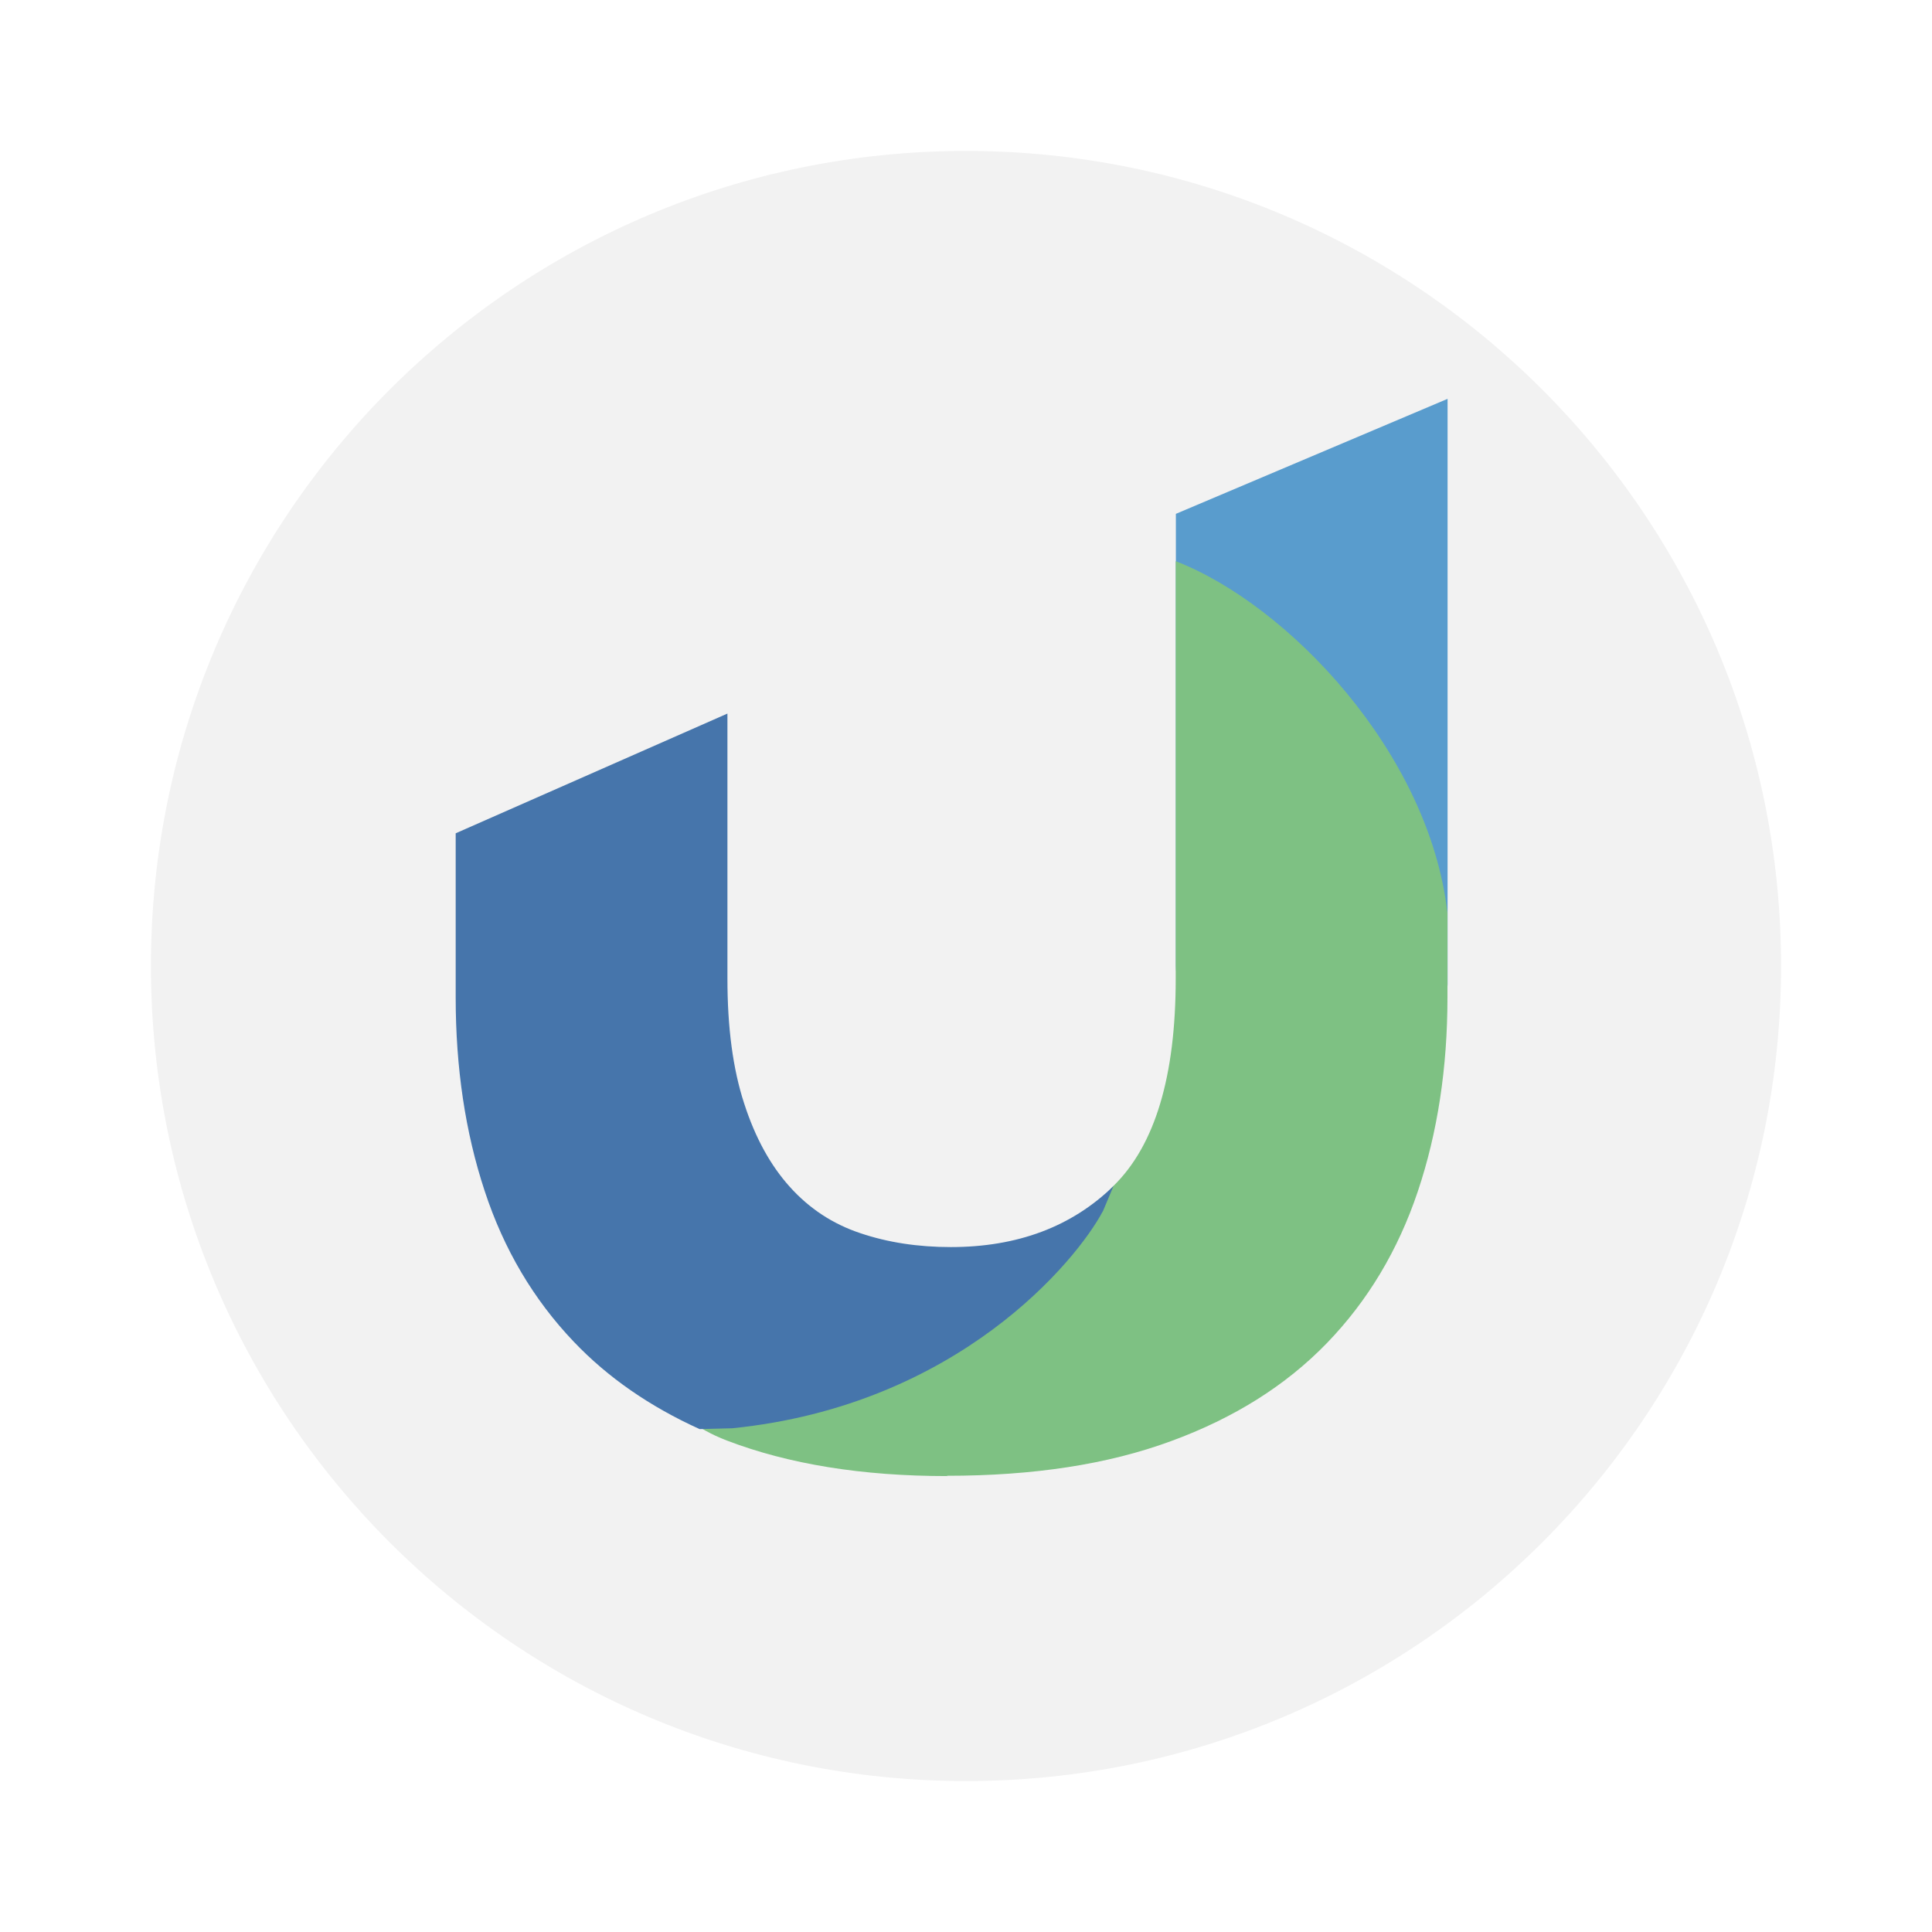
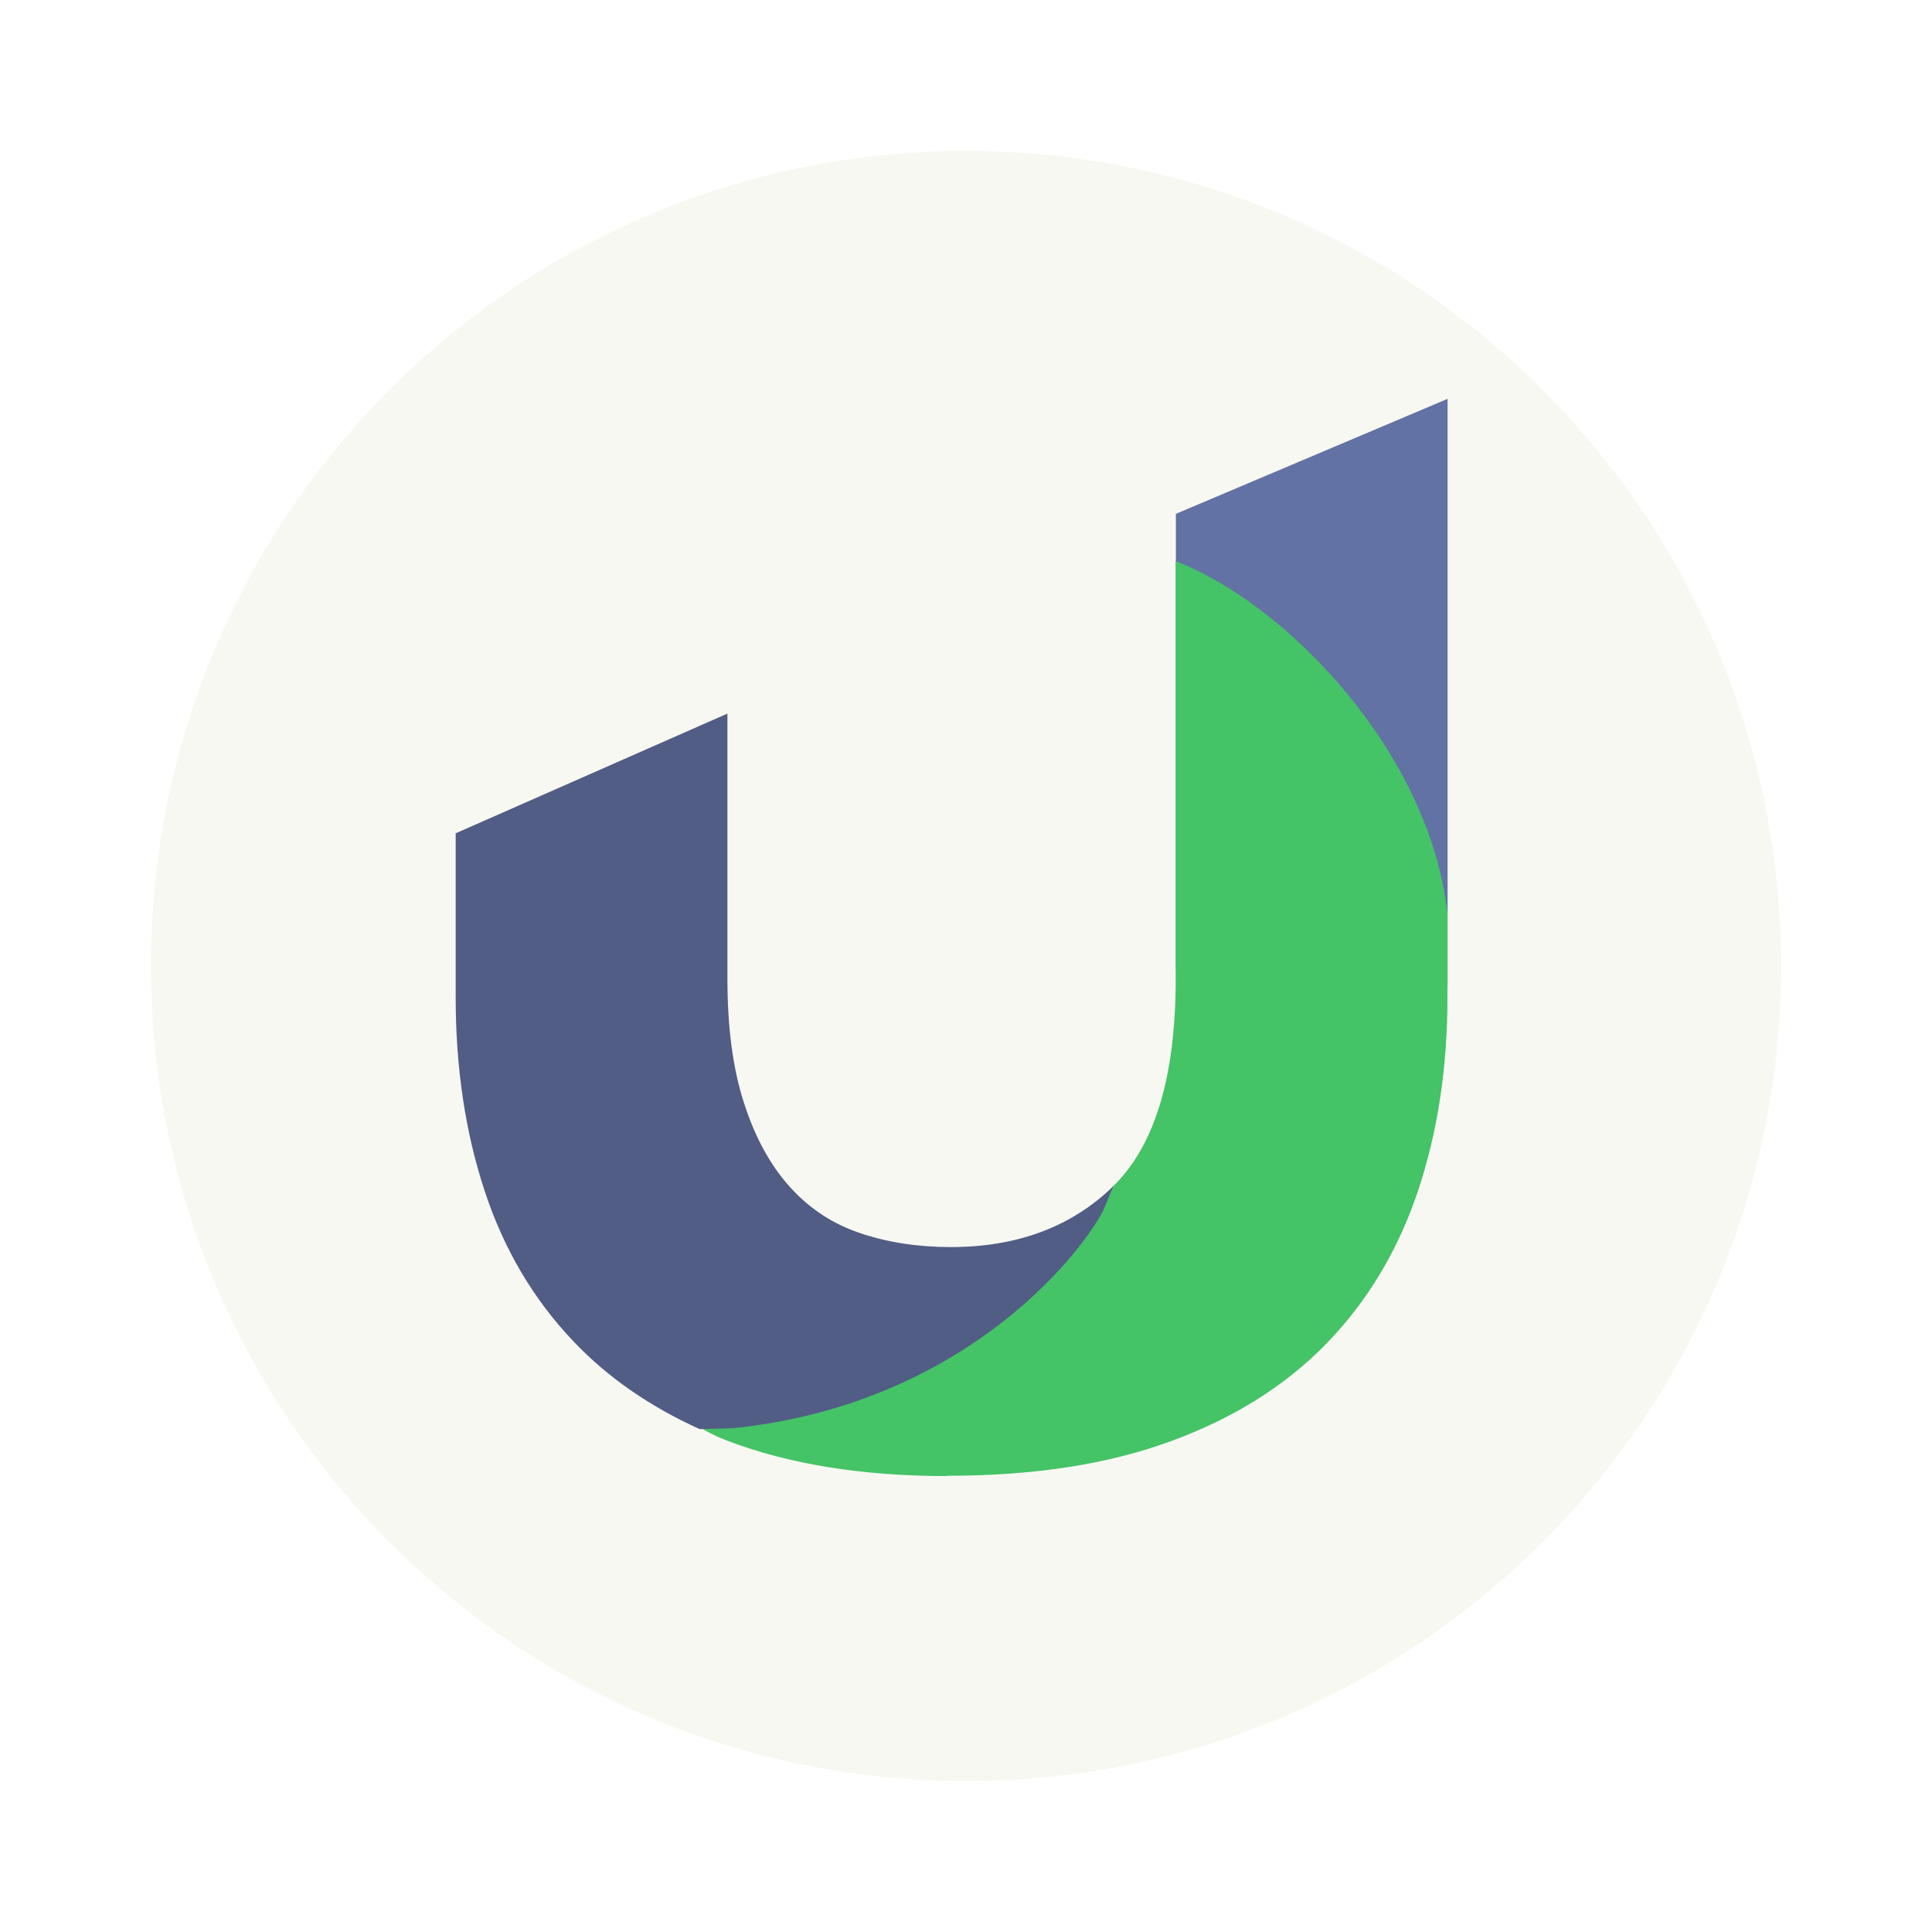
- <svg xmlns="http://www.w3.org/2000/svg" width="64" height="64" version="1.1">
-   <rect x="5" y="5" width="54" height="54" ry="27" fill="#f2f2f2" stroke-width=".91" />
-   <path id="Shape" d="m38.952 31.996v-14.974l9.001-3.81v19.4c0 2.34-9.001 2.611-9.001-0.62z" fill="#599ccd" />
-   <path d="m31.377 48.897c-2.816 0-5.253-0.394-7.303-1.179s-2.629-2.263-3.907-3.615c-0.686-0.722 5.709 0.423 9.97-0.506 4.09-0.844 6.063-3.642 6.744-4.308 1.381-1.348 2.066-3.638 2.066-6.869v-13.83c3.712 1.436 8.397 6.336 9.002 11.658v2.788c0 2.339-0.328 4.486-0.984 6.437s-1.663 3.628-3.013 5.022c-1.356 1.399-3.072 2.48-5.16 3.244-2.087 0.77-4.558 1.148-7.421 1.148z" fill="#7ec183" />
-   <path d="m36.528 40.132c-0.851 1.605-4.771 6.422-12.269 7.181l-1.082 0.028c-1.649-0.747-3.042-1.709-4.171-2.896-1.333-1.398-2.318-3.063-2.952-4.997-0.639-1.935-0.959-4.072-0.959-6.408v-5.436l9.002-3.966v8.786c0 1.618 0.183 2.995 0.554 4.128 0.366 1.135 0.873 2.056 1.517 2.769 0.644 0.715 1.419 1.225 2.33 1.529 0.912 0.308 1.913 0.461 2.999 0.461 2.212 0 4.009-0.677 5.39-2.023l-0.355 0.844z" fill="#4675ab" />
+ <svg xmlns="http://www.w3.org/2000/svg" width="64" height="64" version="1.1" id="svg9">
+   <defs id="defs13" />
+   <rect x="5" y="5" width="54" height="54" ry="27" fill="#f8f8f2" stroke-width=".91" id="rect2" />
+   <path id="Shape" d="m38.952 31.996v-14.974l9.001-3.81v19.4c0 2.34-9.001 2.611-9.001-0.62z" fill="#599ccd" style="fill:#6272a4" />
+   <path d="m31.377 48.897c-2.816 0-5.253-0.394-7.303-1.179s-2.629-2.263-3.907-3.615c-0.686-0.722 5.709 0.423 9.97-0.506 4.09-0.844 6.063-3.642 6.744-4.308 1.381-1.348 2.066-3.638 2.066-6.869v-13.83c3.712 1.436 8.397 6.336 9.002 11.658v2.788c0 2.339-0.328 4.486-0.984 6.437s-1.663 3.628-3.013 5.022c-1.356 1.399-3.072 2.48-5.16 3.244-2.087 0.77-4.558 1.148-7.421 1.148z" fill="#7ec183" id="path5" style="fill:#44c367" />
+   <path d="m36.528 40.132c-0.851 1.605-4.771 6.422-12.269 7.181l-1.082 0.028c-1.649-0.747-3.042-1.709-4.171-2.896-1.333-1.398-2.318-3.063-2.952-4.997-0.639-1.935-0.959-4.072-0.959-6.408v-5.436l9.002-3.966v8.786c0 1.618 0.183 2.995 0.554 4.128 0.366 1.135 0.873 2.056 1.517 2.769 0.644 0.715 1.419 1.225 2.33 1.529 0.912 0.308 1.913 0.461 2.999 0.461 2.212 0 4.009-0.677 5.39-2.023l-0.355 0.844z" fill="#4675ab" id="path7" style="fill:#515d85" />
</svg>
